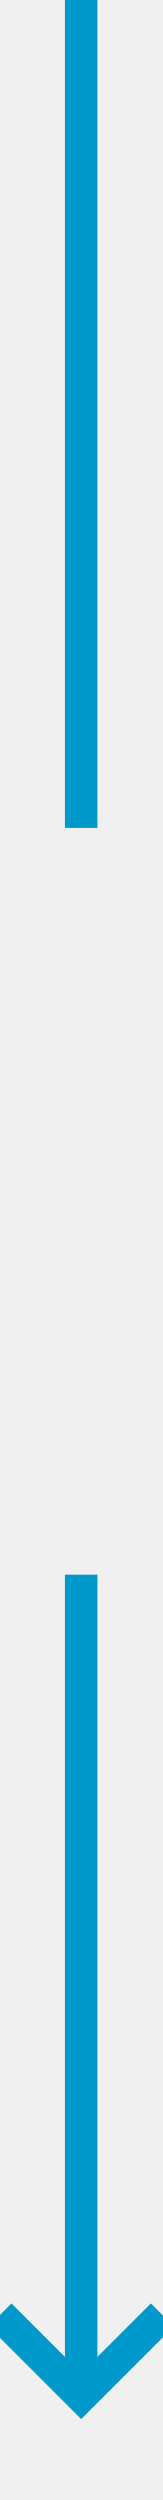
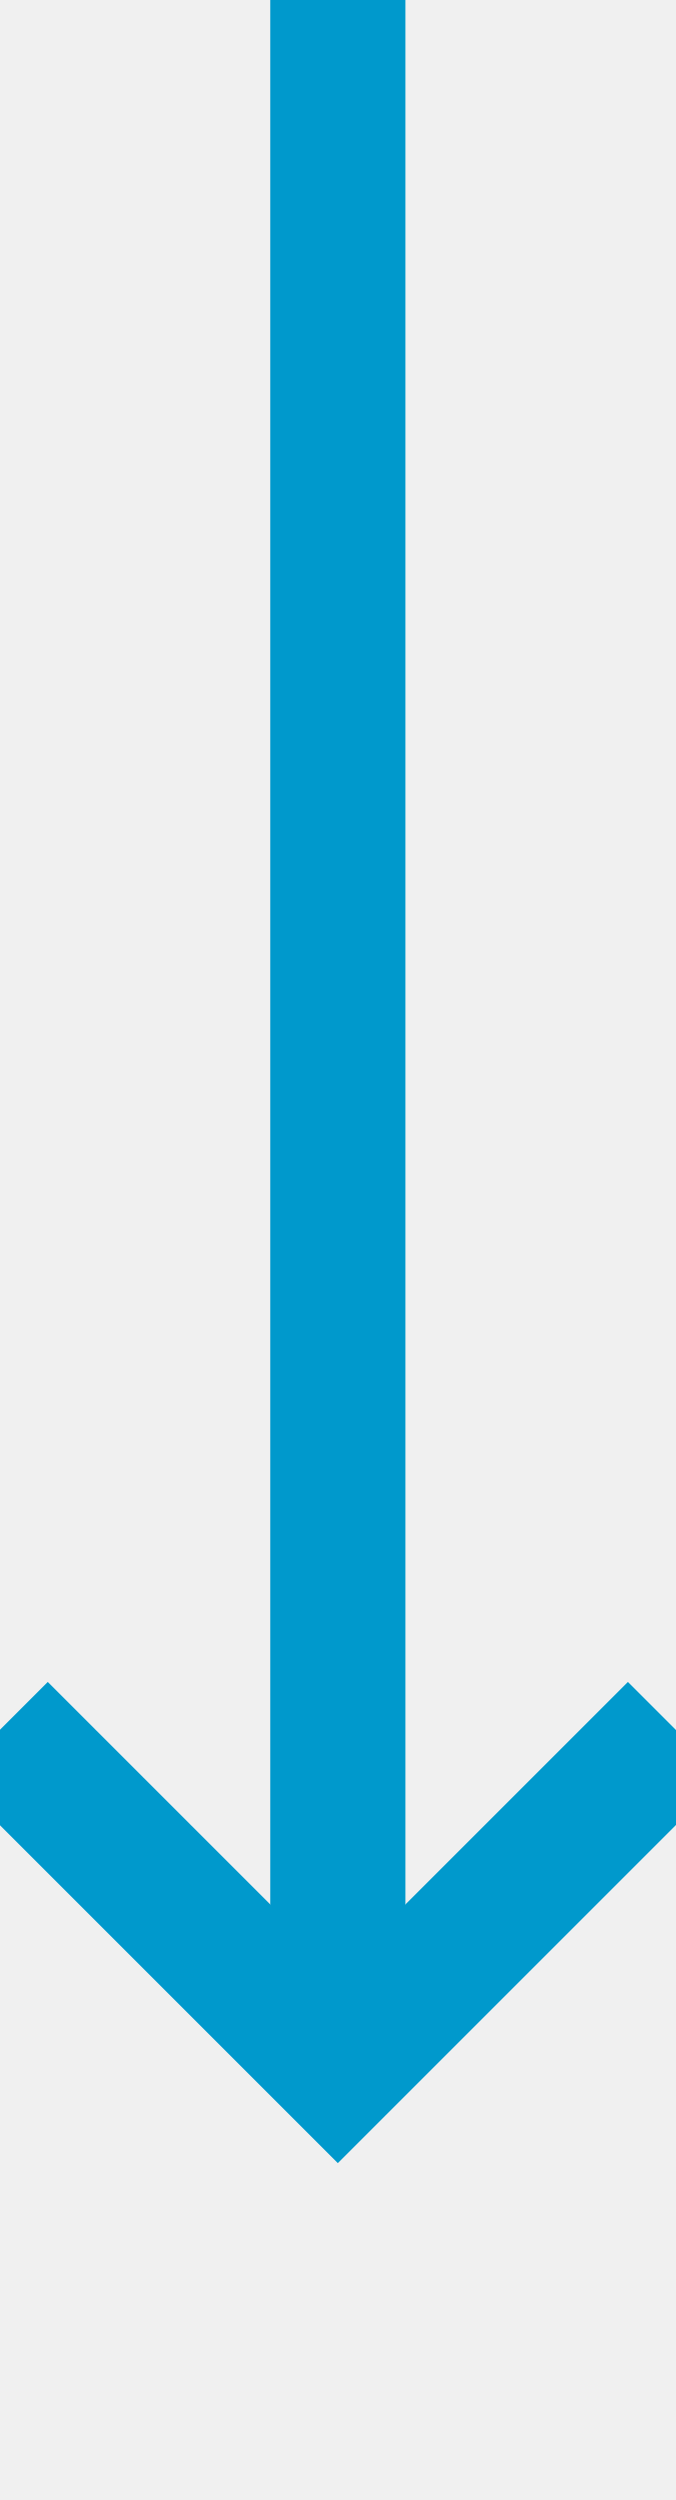
- <svg xmlns="http://www.w3.org/2000/svg" version="1.1" width="10px" height="154px" preserveAspectRatio="xMidYMin meet" viewBox="461 1656  8 154">
-   <defs>
-     <mask fill="white" id="clip95">
-       <path d="M 422 1707  L 508 1707  L 508 1753  L 422 1753  Z M 422 1656  L 508 1656  L 508 1815  L 422 1815  Z " fill-rule="evenodd" />
-     </mask>
-   </defs>
-   <path d="M 465 1707  L 465 1656  M 465 1753  L 465 1803  " stroke-width="2" stroke="#0099cc" fill="none" />
-   <path d="M 469.293 1797.893  L 465 1802.186  L 460.707 1797.893  L 459.293 1799.307  L 464.293 1804.307  L 465 1805.014  L 465.707 1804.307  L 470.707 1799.307  L 469.293 1797.893  Z " fill-rule="nonzero" fill="#0099cc" stroke="none" mask="url(#clip95)" />
+ <svg xmlns="http://www.w3.org/2000/svg" version="1.1" width="10px" height="37px" preserveAspectRatio="xMidYMin meet" viewBox="293 645  8 37">
+   <path d="M 297 645  L 297 675  " stroke-width="2" stroke="#0099cc" fill="none" />
+   <path d="M 301.293 669.893  L 297 674.186  L 292.707 669.893  L 291.293 671.307  L 296.293 676.307  L 297 677.014  L 297.707 676.307  L 302.707 671.307  L 301.293 669.893  Z " fill-rule="nonzero" fill="#0099cc" stroke="none" />
</svg>
